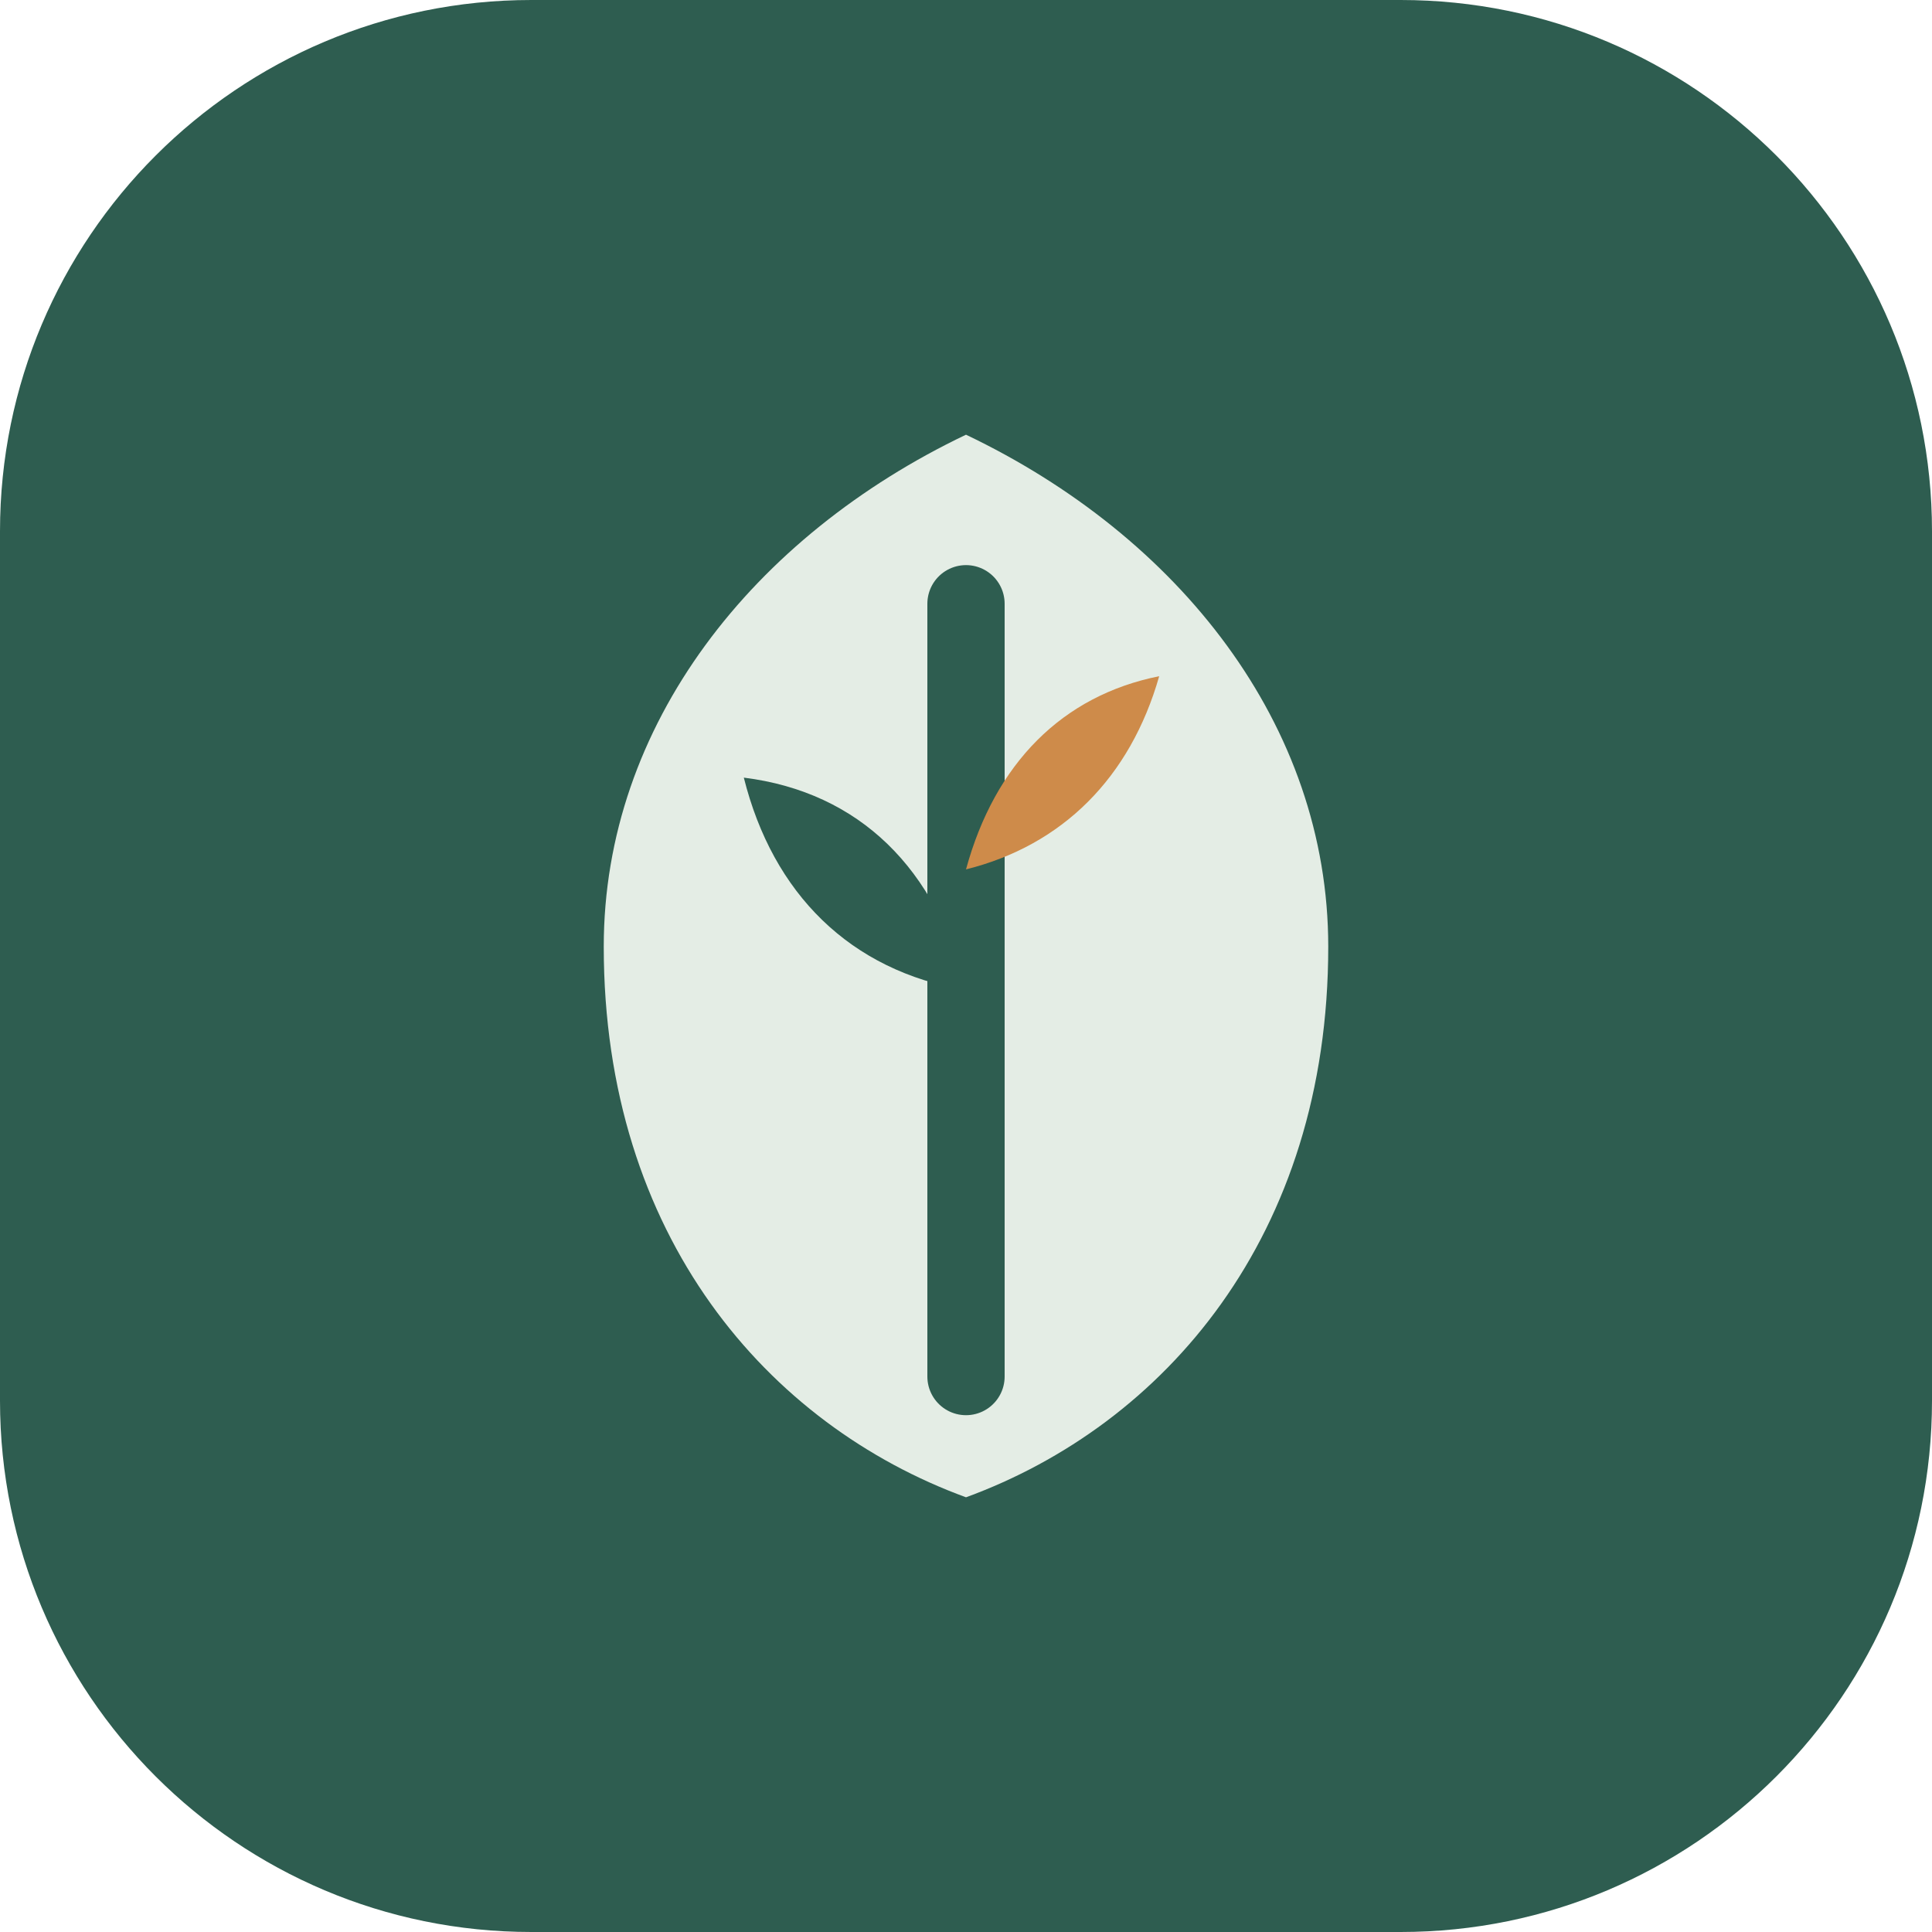
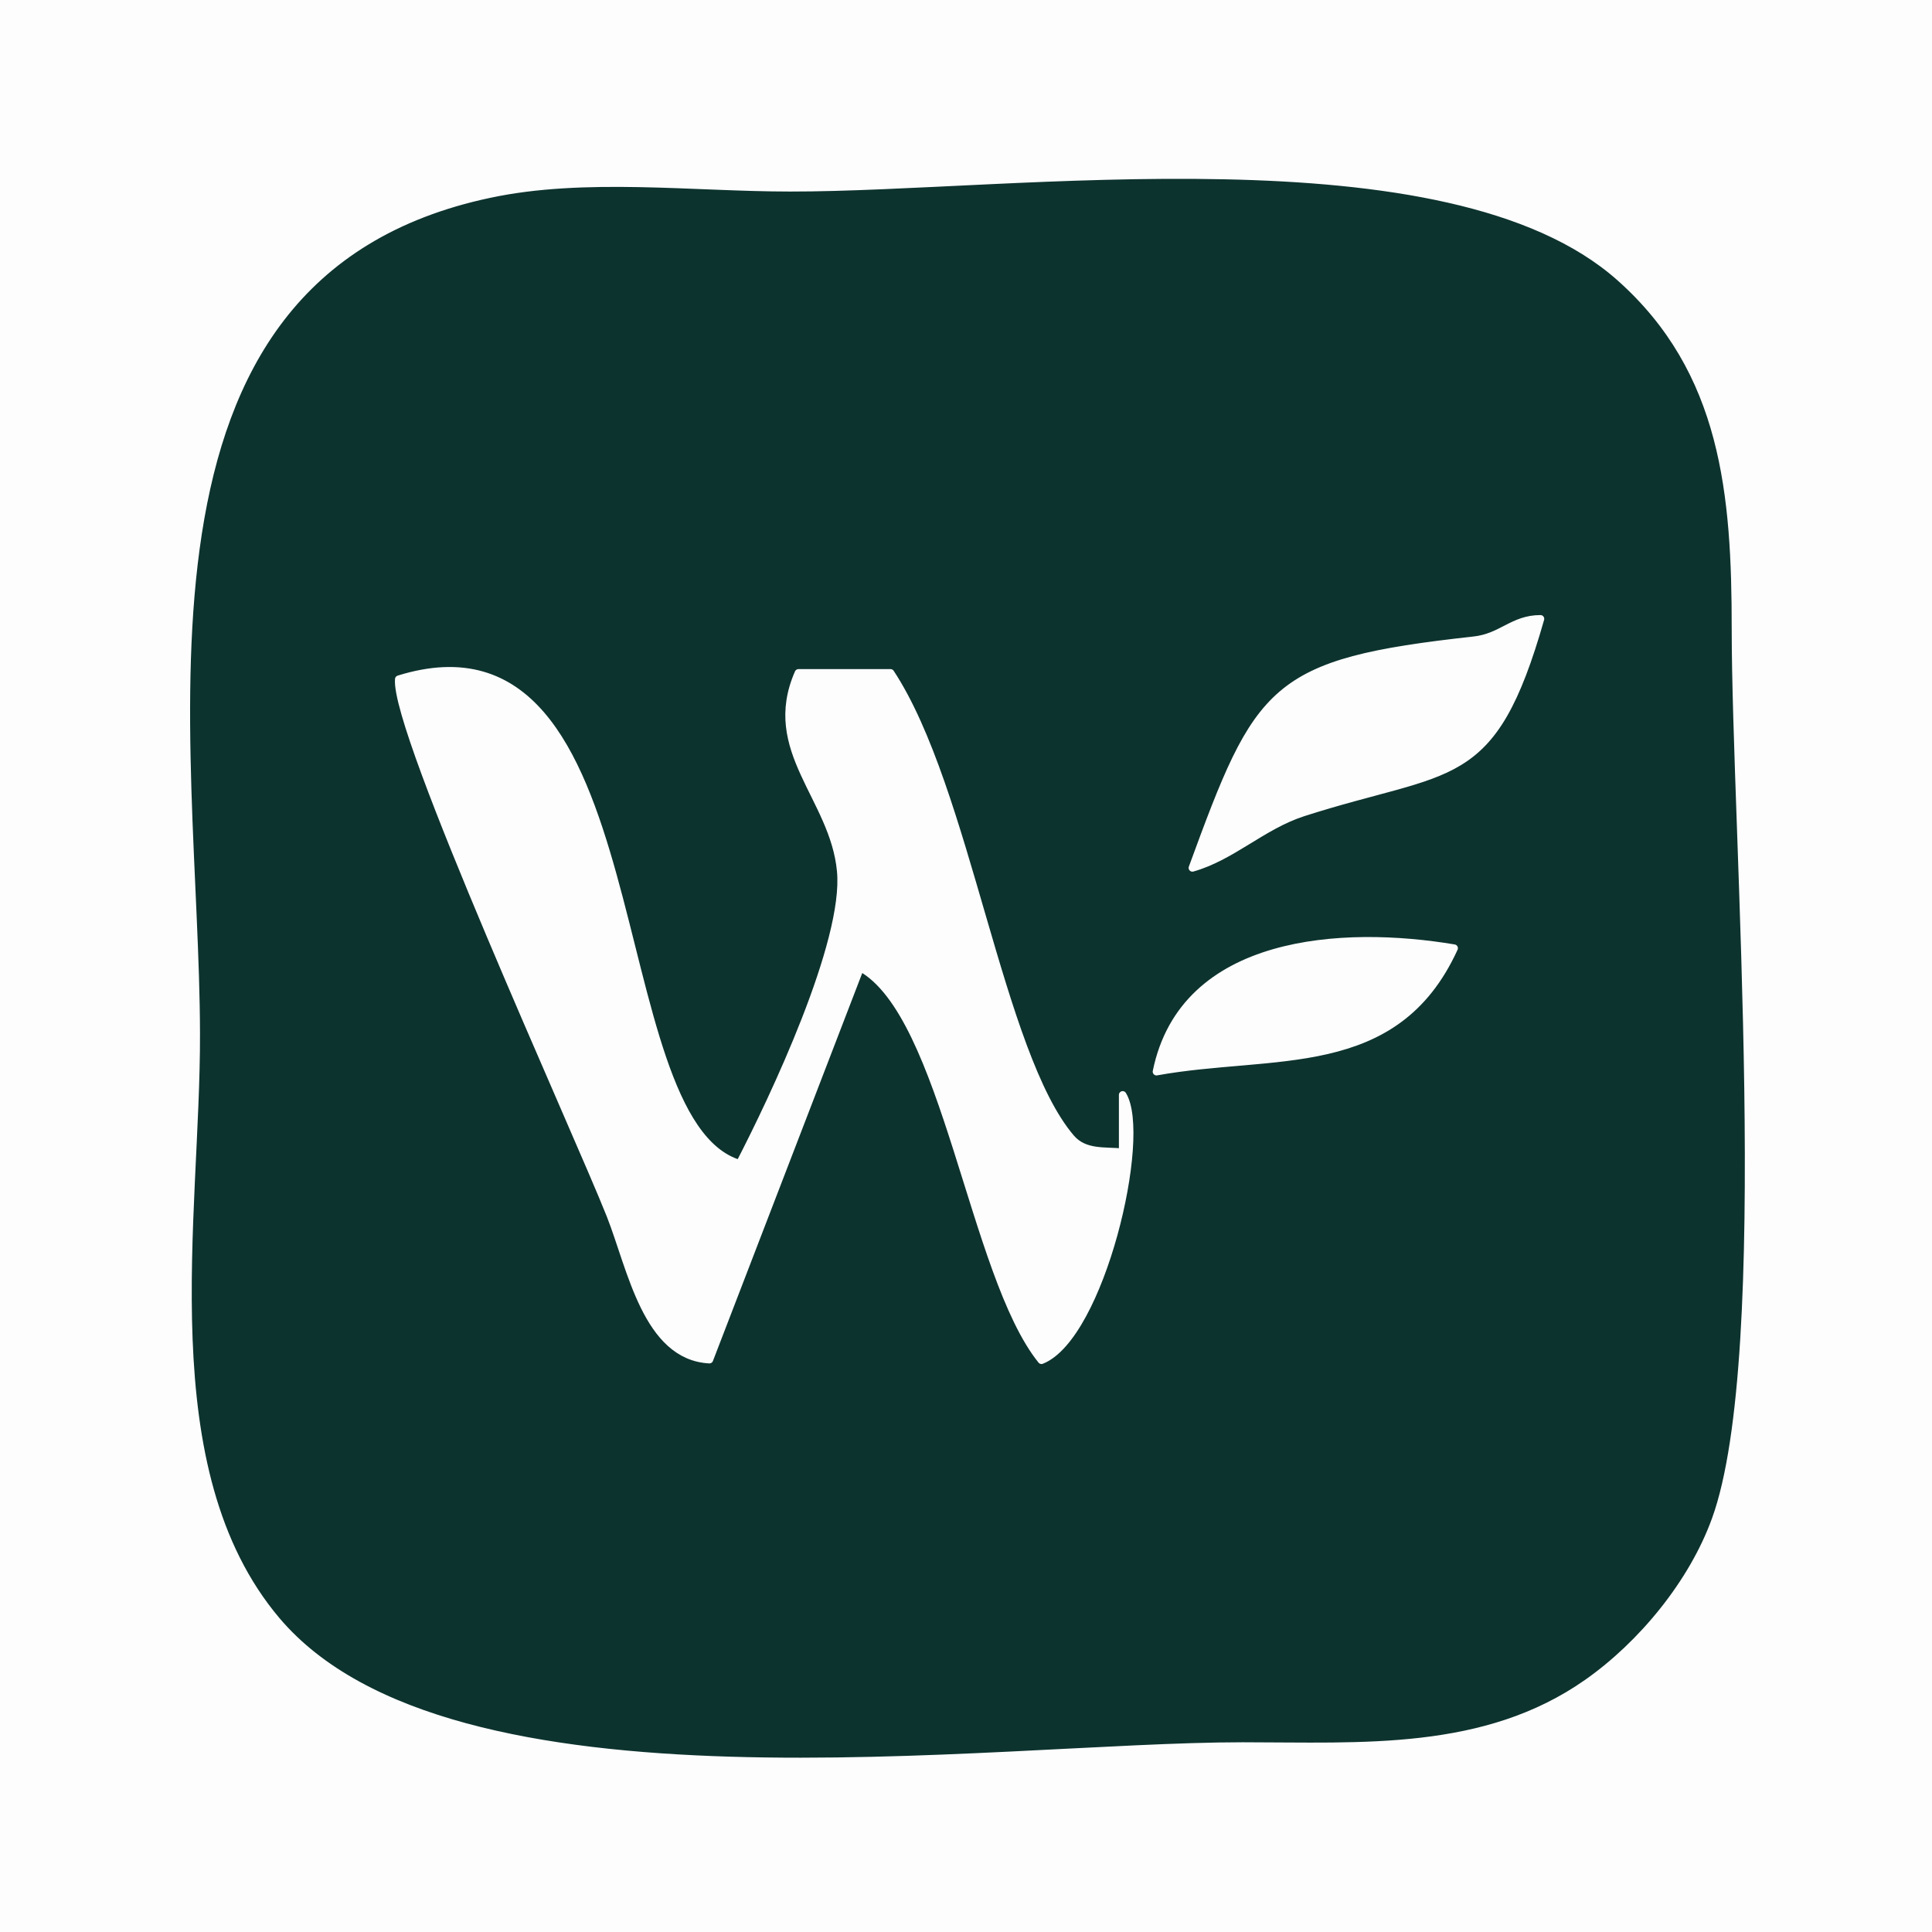
- <svg xmlns="http://www.w3.org/2000/svg" width="32" height="32" viewBox="0 0 40 40">
-   <rect width="40" height="40" rx="11" fill="#2E5D50" />
-   <path d="M20 9c-4.4 2.1-7.5 6-7.5 10.6C12.5 25.6 15.9 29.5 20 31c4.1-1.5 7.5-5.4 7.5-11.4C27.5 15 24.4 11.1 20 9Z" fill="#E4EDE5" />
-   <path d="M20 12.5v16" stroke="#2E5D50" stroke-width="1.6" stroke-linecap="round" />
-   <path d="M20 20.5c-2.4-.4-4-2-4.6-4.4 2.4.3 4 1.9 4.6 4.4Z" fill="#2E5D50" />
-   <path d="M20 18c2-.5 3.4-1.9 4-4-2 .4-3.4 1.8-4 4Z" fill="#CE8B4A" />
+ <svg xmlns="http://www.w3.org/2000/svg" viewBox="0 0 64 64" width="64" height="64">
+   <path d="M16.22 6.43C19.36 5.76 22.97 6.22 26.17 6.22C33.55 6.23 47.96 4.14 53.65 9.18C57.16 12.29 57.49 16.4 57.49 20.83C57.49 27.55 58.82 44.86 56.83 50.34C56.07 52.44 54.39 54.48 52.58 55.75C49.19 58.13 45.1 57.84 41.17 57.84C32.78 57.84 14.93 60.5 9.16 53.68C4.94 48.68 6.52 40.32 6.5 34.23C6.48 24.4 3.45 9.13 16.22 6.43ZM51.03 20.5C50.11 20.5 49.75 21.11 48.82 21.21C42.11 21.95 41.7 22.74 39.5 28.75C40.81 28.38 41.81 27.36 43.16 26.92C48.08 25.34 49.42 26.15 51.03 20.5ZM24.5 38.55C19.78 37.13 21.79 19.83 13.21 22.5C13.06 24.24 19.11 37.46 20.22 40.26C20.91 42.01 21.42 44.93 23.5 45.04C25.17 40.71 26.83 36.38 28.5 32.05C31.33 33.59 32.22 42.23 34.5 45.06C36.46 44.28 38.03 37.64 37.19 36.27C37.19 36.9 37.19 37.54 37.19 38.17C36.6 38.11 35.93 38.22 35.48 37.7C33.09 34.91 32.03 26.13 29.5 22.29C28.48 22.29 27.47 22.29 26.45 22.29C25.32 24.86 27.62 26.41 27.85 28.85C28.08 31.21 25.6 36.43 24.5 38.55ZM48.17 31.41C44.49 30.79 39.21 31.08 38.31 35.5C42.18 34.8 46.22 35.68 48.17 31.41Z" fill="#0d332e" fill-rule="evenodd" stroke="#0d332e" stroke-width="0.25" stroke-linejoin="round" />
+   <path d="M0.08 0.08C21.36 0.08 42.64 0.08 63.92 0.08C63.92 21.36 63.92 42.64 63.92 63.92C42.64 63.92 21.36 63.92 0.08 63.92C0.08 42.64 0.08 21.36 0.08 0.08ZM16.22 6.43C3.45 9.13 6.48 24.4 6.5 34.23C6.52 40.32 4.94 48.68 9.16 53.68C14.93 60.5 32.78 57.84 41.17 57.84C45.1 57.84 49.19 58.13 52.58 55.75C54.39 54.48 56.07 52.44 56.83 50.34C58.82 44.86 57.49 27.55 57.49 20.83C57.49 16.4 57.16 12.29 53.65 9.18C47.96 4.14 33.55 6.23 26.17 6.22C22.97 6.22 19.36 5.76 16.22 6.43ZM51.03 20.5C49.42 26.15 48.08 25.34 43.16 26.92C41.81 27.36 40.81 28.38 39.5 28.75C41.7 22.74 42.11 21.95 48.82 21.21C49.75 21.11 50.11 20.5 51.03 20.5ZM24.5 38.55C25.6 36.43 28.08 31.21 27.85 28.85C27.62 26.41 25.32 24.86 26.45 22.29C27.47 22.29 28.48 22.29 29.5 22.29C32.03 26.13 33.09 34.91 35.48 37.7C35.93 38.22 36.6 38.11 37.19 38.17C37.19 37.54 37.19 36.9 37.19 36.27C38.03 37.64 36.46 44.28 34.5 45.06C32.22 42.23 31.33 33.59 28.5 32.05C26.83 36.38 25.17 40.71 23.5 45.04C21.42 44.93 20.91 42.01 20.22 40.26C19.11 37.46 13.06 24.24 13.21 22.5C21.79 19.83 19.78 37.13 24.5 38.55ZM48.17 31.41C46.22 35.68 42.18 34.8 38.31 35.5C39.21 31.08 44.49 30.79 48.17 31.41Z" fill="#fdfdfe" fill-rule="evenodd" stroke="#fdfdfe" stroke-width="0.25" stroke-linejoin="round" />
</svg>
